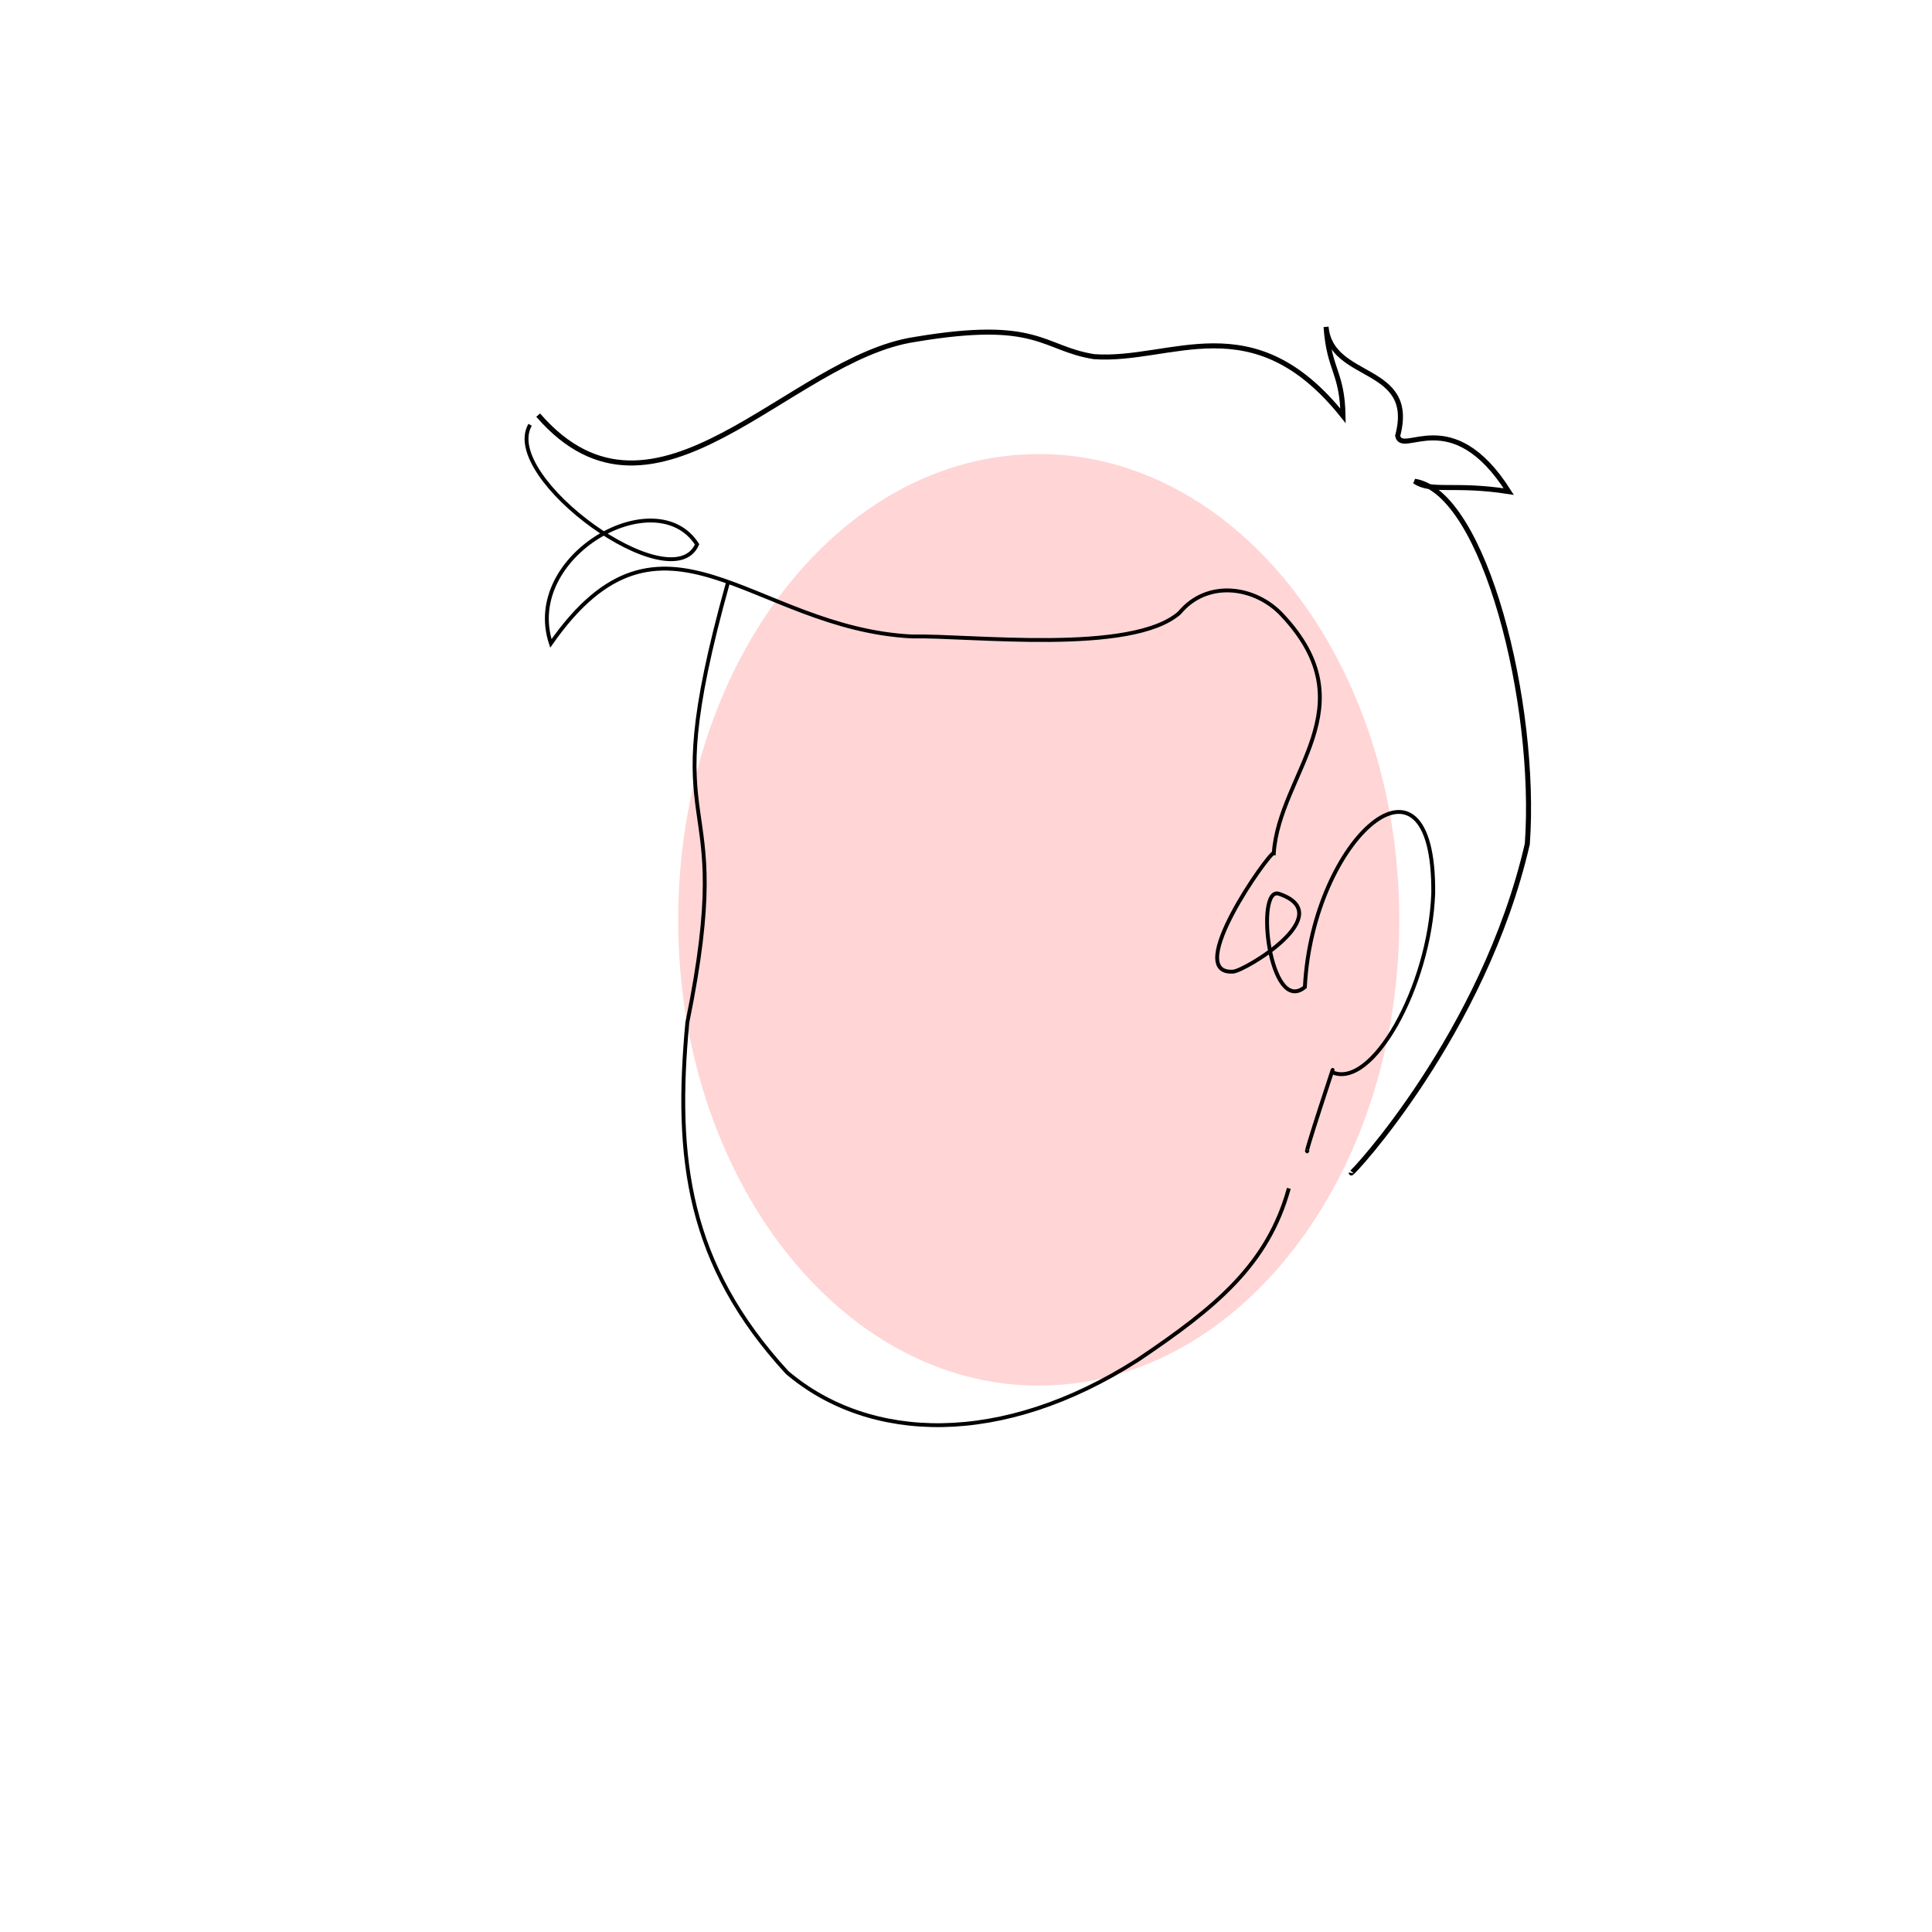
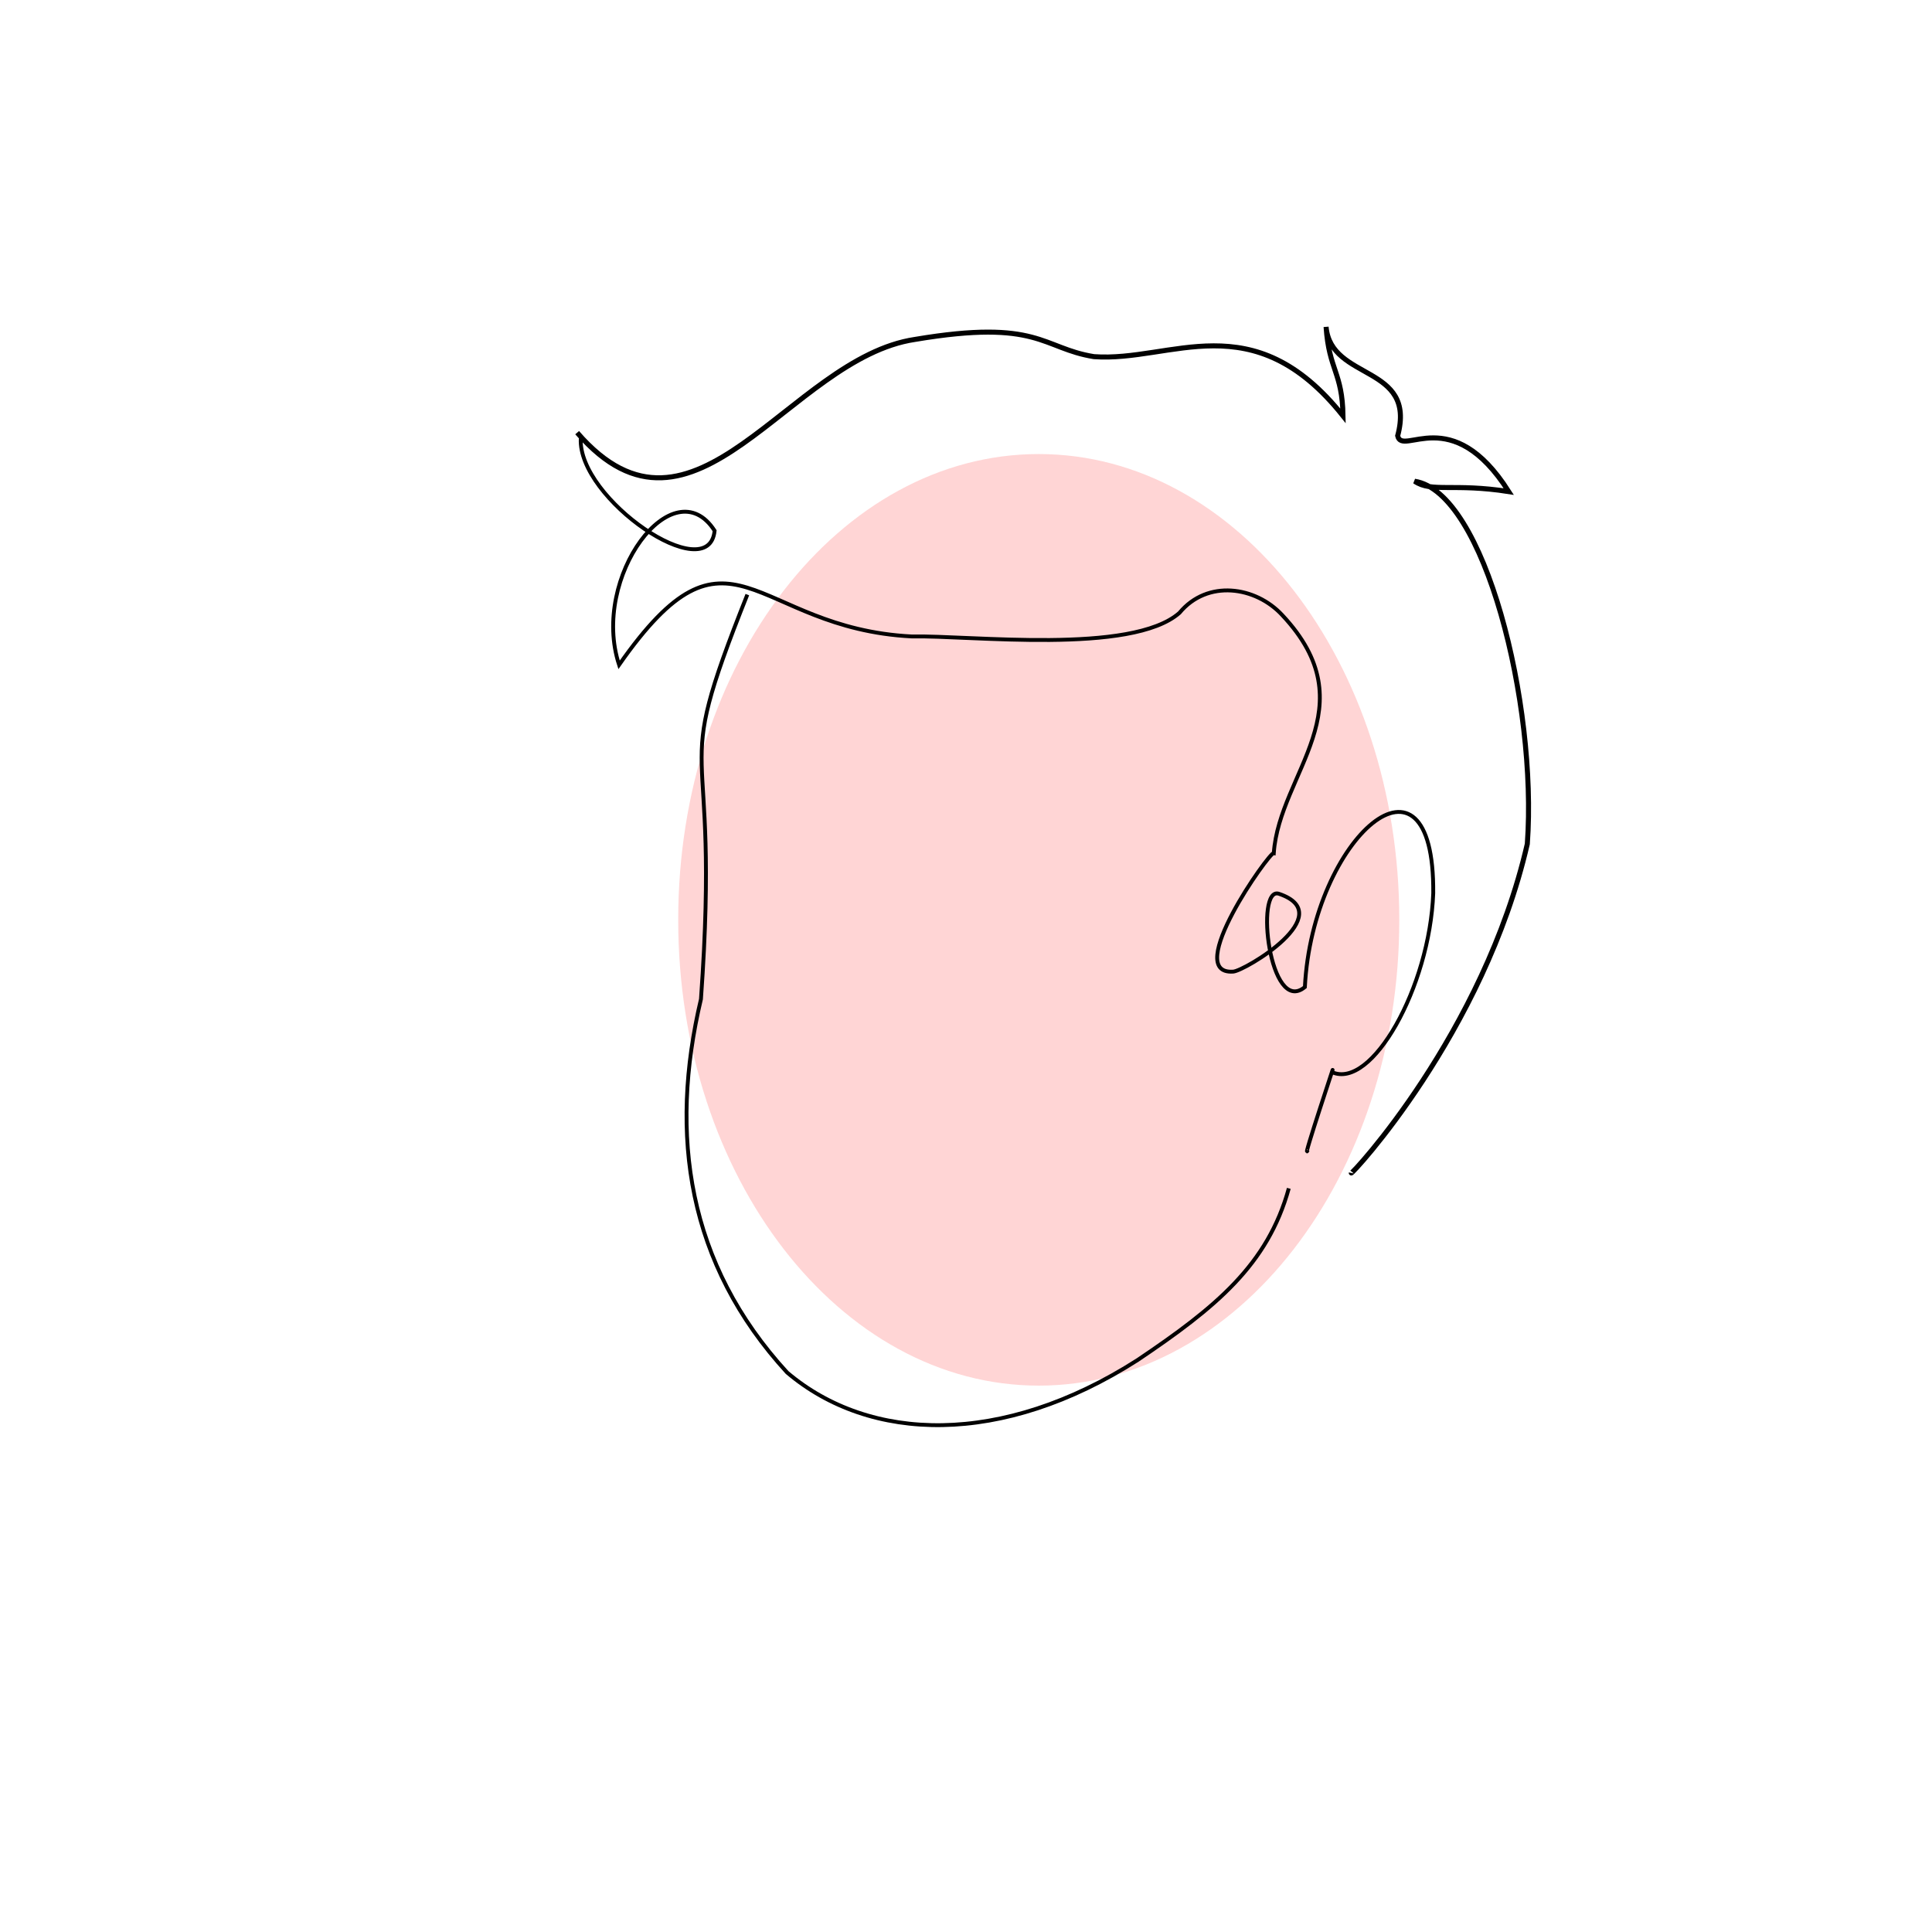
<svg xmlns="http://www.w3.org/2000/svg" width="500.701" height="500.52" viewBox="0 0 132.477 132.429" version="1.1" id="svg4491">
  <defs id="defs4485" />
  <g id="layer1" transform="translate(0,-164.5708)">
    <ellipse style="opacity:1;fill:#ffd5d5;fill-opacity:1;stroke:none;stroke-width:0.265;stroke-miterlimit:4;stroke-dasharray:none" id="path5038" cx="71.227" cy="227.644" rx="24.722" ry="31.939" />
    <ellipse style="opacity:1;fill:#ffd5d5;fill-opacity:1;stroke:none;stroke-width:0.265;stroke-miterlimit:4;stroke-dasharray:none" id="path5040" cx="70.559" cy="233.924" rx="4.009" ry="2.94" />
-     <path style="fill:none;fill-rule:evenodd;stroke:#000000;stroke-width:0.265px;stroke-linecap:butt;stroke-linejoin:miter;stroke-opacity:1" d="m 36.349,193.7 c -2.082,3.614 9.725,12.144 11.45,8.197 -2.808,-4.37 -12.002,0.753 -10.026,6.792 7.669,-10.961 13.773,-1.031 24.747,-0.477 4.032,-0.083 15.073,1.269 18.354,-1.616 1.919,-2.316 5.22,-1.818 7.041,0.144 5.954,6.329 -0.185,10.81 -0.572,16.324 -0.298,-0.078 -6.298,8.374 -2.78,8.13 0.785,-0.054 7.316,-3.921 3.135,-5.336 -1.655,-0.56 -0.655,8.403 1.777,6.395 0.519,-10.234 8.906,-17.574 8.802,-6.431 -0.244,6.455 -4.226,13.501 -6.949,12.262 0.431,-1.294 -2.107,6.323 -1.659,5.354" id="path5044" />
-     <path style="fill:none;fill-rule:evenodd;stroke:#000000;stroke-width:0.265px;stroke-linecap:butt;stroke-linejoin:miter;stroke-opacity:1" d="m 49.909,204.541 c -5.297,18.973 0.786,12.681 -2.779,30.142 -0.872,9.325 0.016,16.562 6.842,23.999 5.671,4.814 14.741,5.097 24.03,-0.852 5.361,-3.603 8.93,-6.539 10.372,-11.774" id="path5046" />
-     <path id="path5150" d="m 92.657,244.999 c -0.044,0.217 9.086,-9.578 12.071,-22.56 0.689,-9.601 -2.933,-24.118 -7.724,-24.869 1.154,0.793 2.678,0.118 6.451,0.709 -3.913,-6.172 -7.311,-2.37 -7.617,-3.825 1.31,-4.912 -4.576,-3.739 -4.909,-7.47 0.206,2.997 1.109,3.079 1.162,6.103 -6.201,-7.778 -11.765,-3.671 -17.08,-4.061 -3.579,-0.577 -3.782,-2.612 -12.267,-1.182 -8.65,1.287 -17.813,14.462 -25.841,5.191" style="fill:none;fill-rule:evenodd;stroke:#000000;stroke-width:0.345px;stroke-linecap:butt;stroke-linejoin:miter;stroke-opacity:1" />
+     <path style="fill:none;fill-rule:evenodd;stroke:#000000;stroke-width:0.265px;stroke-linecap:butt;stroke-linejoin:miter;stroke-opacity:1" d="m 39.823,194.636 c -0.211,4.148 8.789,10.273 9.178,6.326 -2.808,-4.37 -8.528,3.158 -6.551,9.197 7.669,-10.961 9.096,-2.501 20.07,-1.947 4.032,-0.083 15.073,1.269 18.354,-1.616 1.919,-2.316 5.22,-1.818 7.041,0.144 5.954,6.329 -0.185,10.81 -0.572,16.324 -0.298,-0.078 -6.298,8.374 -2.78,8.13 0.785,-0.054 7.316,-3.921 3.135,-5.336 -1.655,-0.56 -0.655,8.403 1.777,6.395 0.519,-10.234 8.906,-17.574 8.802,-6.431 -0.244,6.455 -4.226,13.501 -6.949,12.262 0.431,-1.294 -2.107,6.323 -1.659,5.354" id="path5044" />
+     <path style="fill:none;fill-rule:evenodd;stroke:#000000;stroke-width:0.265px;stroke-linecap:butt;stroke-linejoin:miter;stroke-opacity:1" d="m 51.245,205.343 c -5.505,13.813 -1.776,8.132 -3.18,27.736 -2.208,9.325 -0.92,18.166 5.906,25.603 5.671,4.814 14.741,5.097 24.03,-0.852 5.361,-3.603 8.93,-6.539 10.372,-11.774" id="path5046" />
+     <path id="path5150" d="m 92.657,244.999 c -0.044,0.217 9.086,-9.578 12.071,-22.56 0.689,-9.601 -2.933,-24.118 -7.724,-24.869 1.154,0.793 2.678,0.118 6.451,0.709 -3.913,-6.172 -7.311,-2.37 -7.617,-3.825 1.31,-4.912 -4.576,-3.739 -4.909,-7.47 0.206,2.997 1.109,3.079 1.162,6.103 -6.201,-7.778 -11.765,-3.671 -17.08,-4.061 -3.579,-0.577 -3.782,-2.612 -12.267,-1.182 -8.65,1.287 -15.141,15.665 -23.168,6.394" style="fill:none;fill-rule:evenodd;stroke:#000000;stroke-width:0.345px;stroke-linecap:butt;stroke-linejoin:miter;stroke-opacity:1" />
  </g>
</svg>
